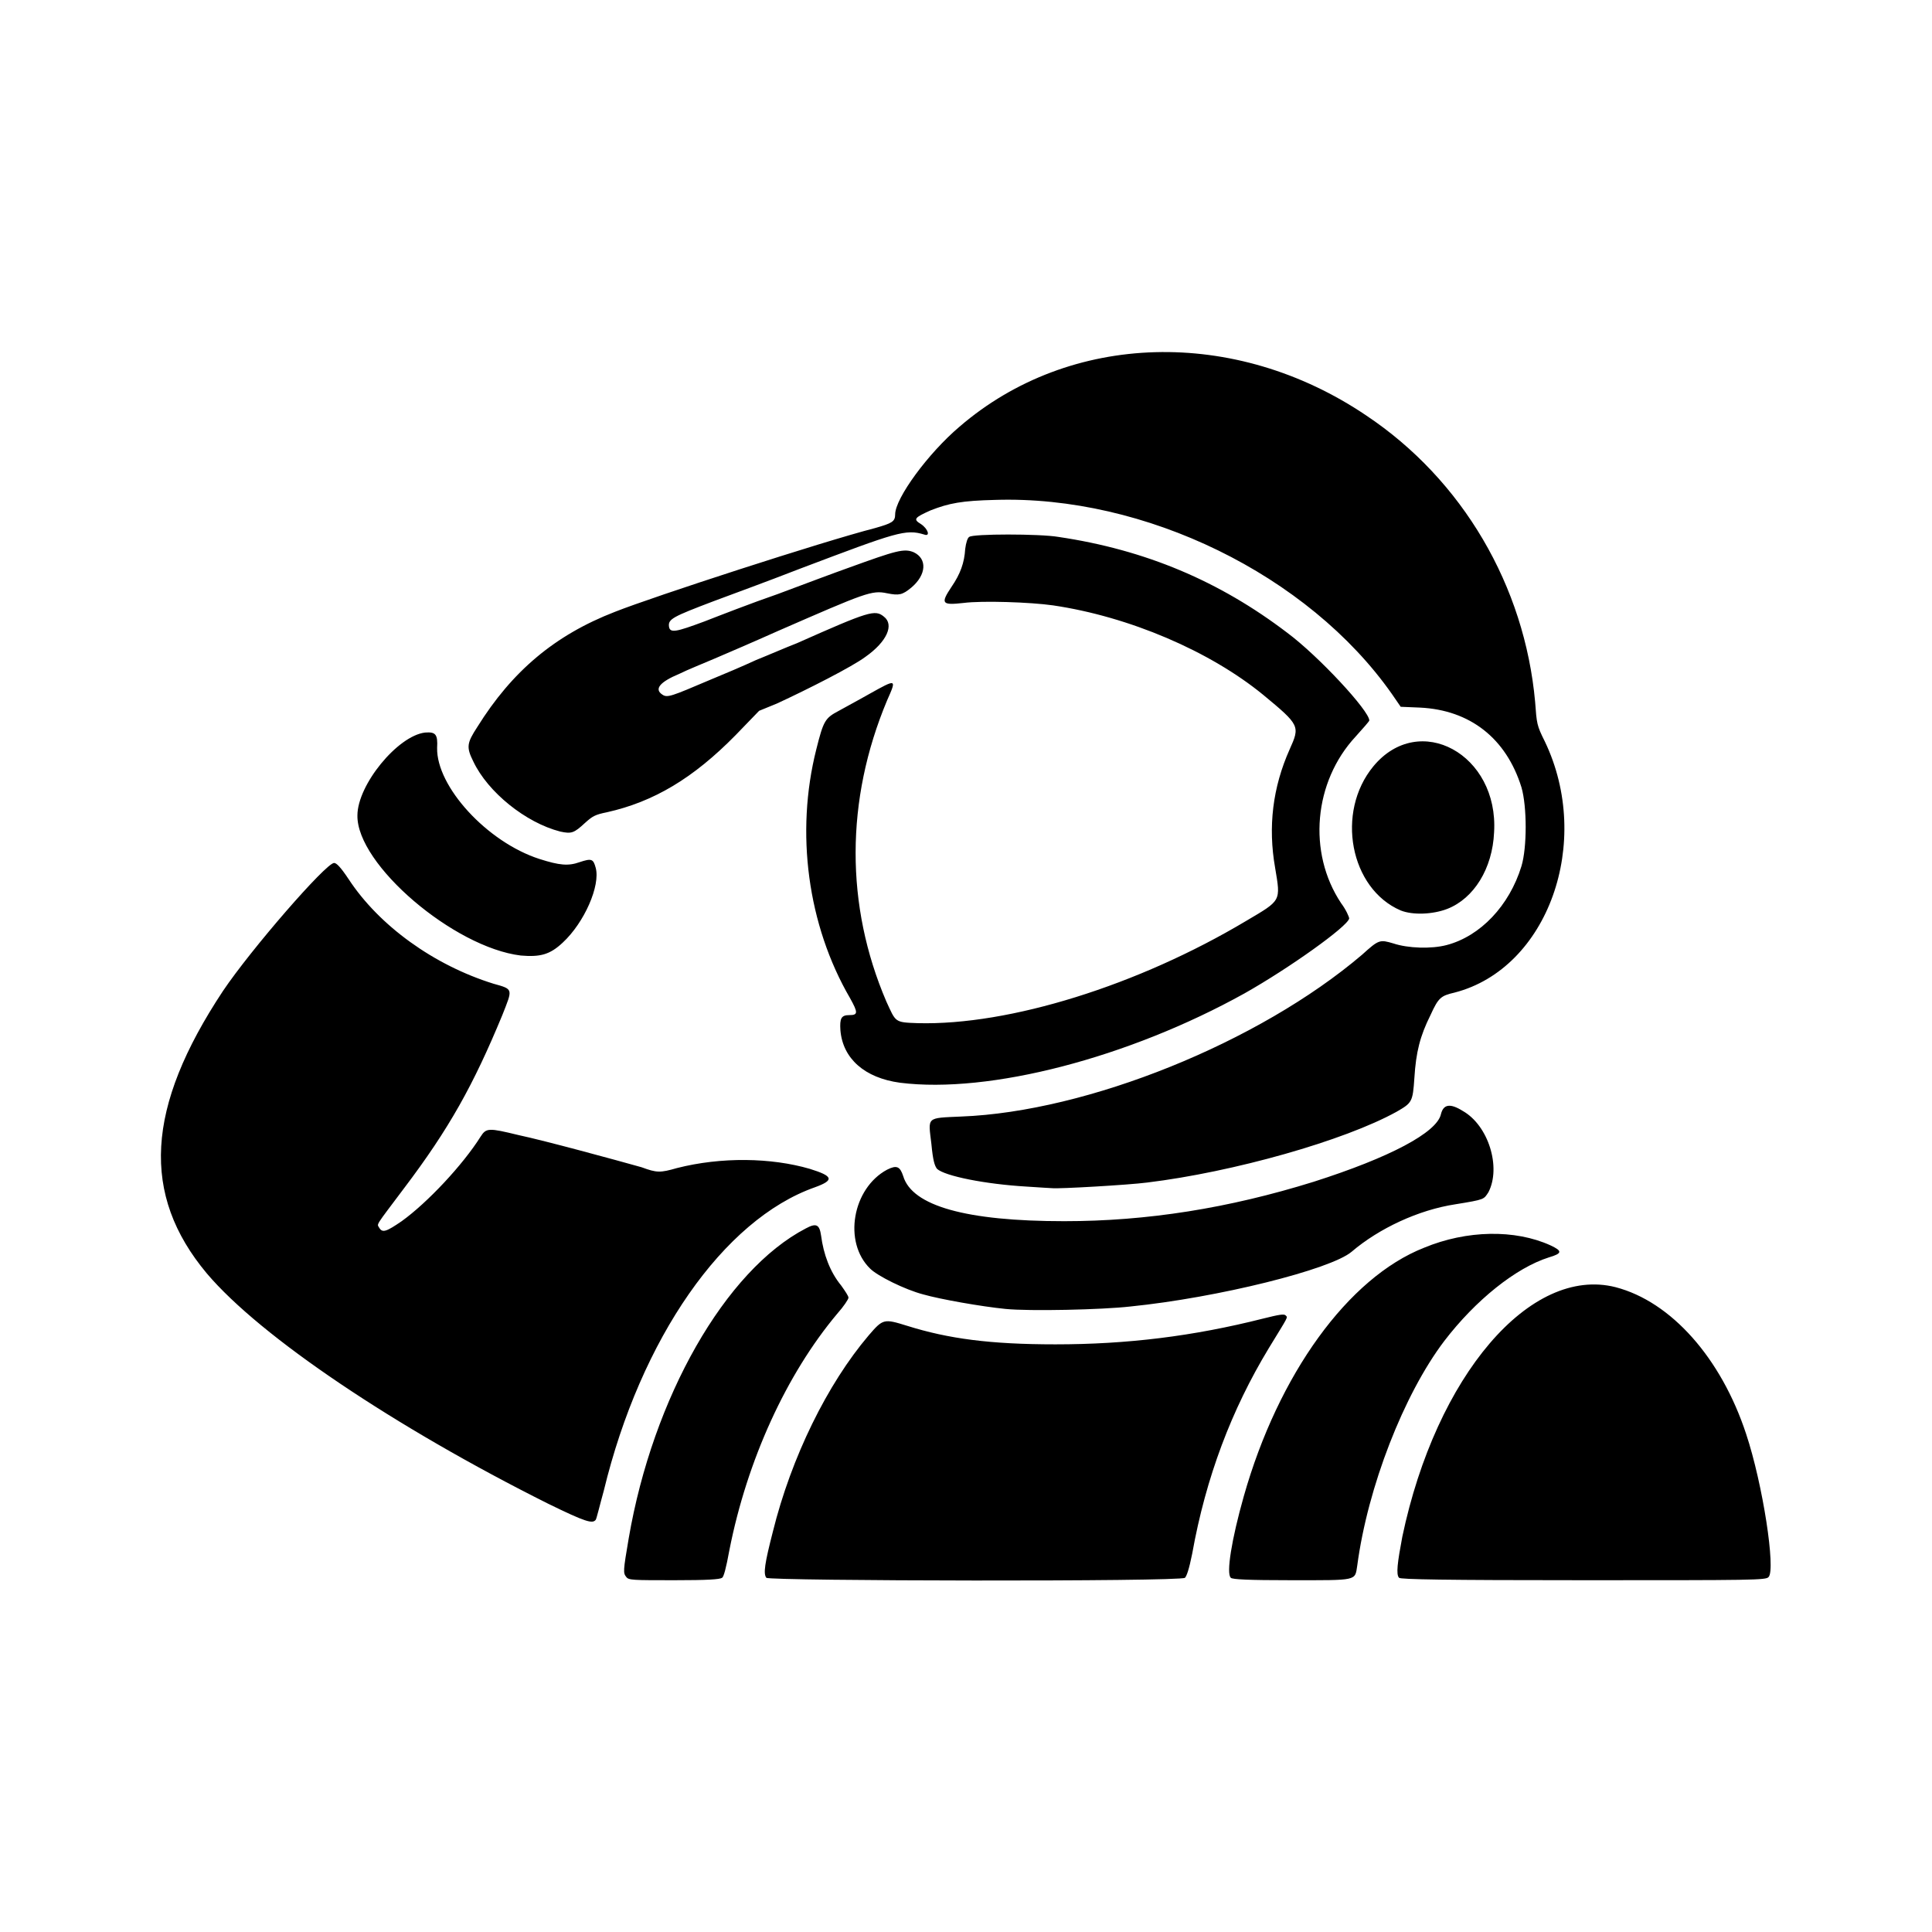
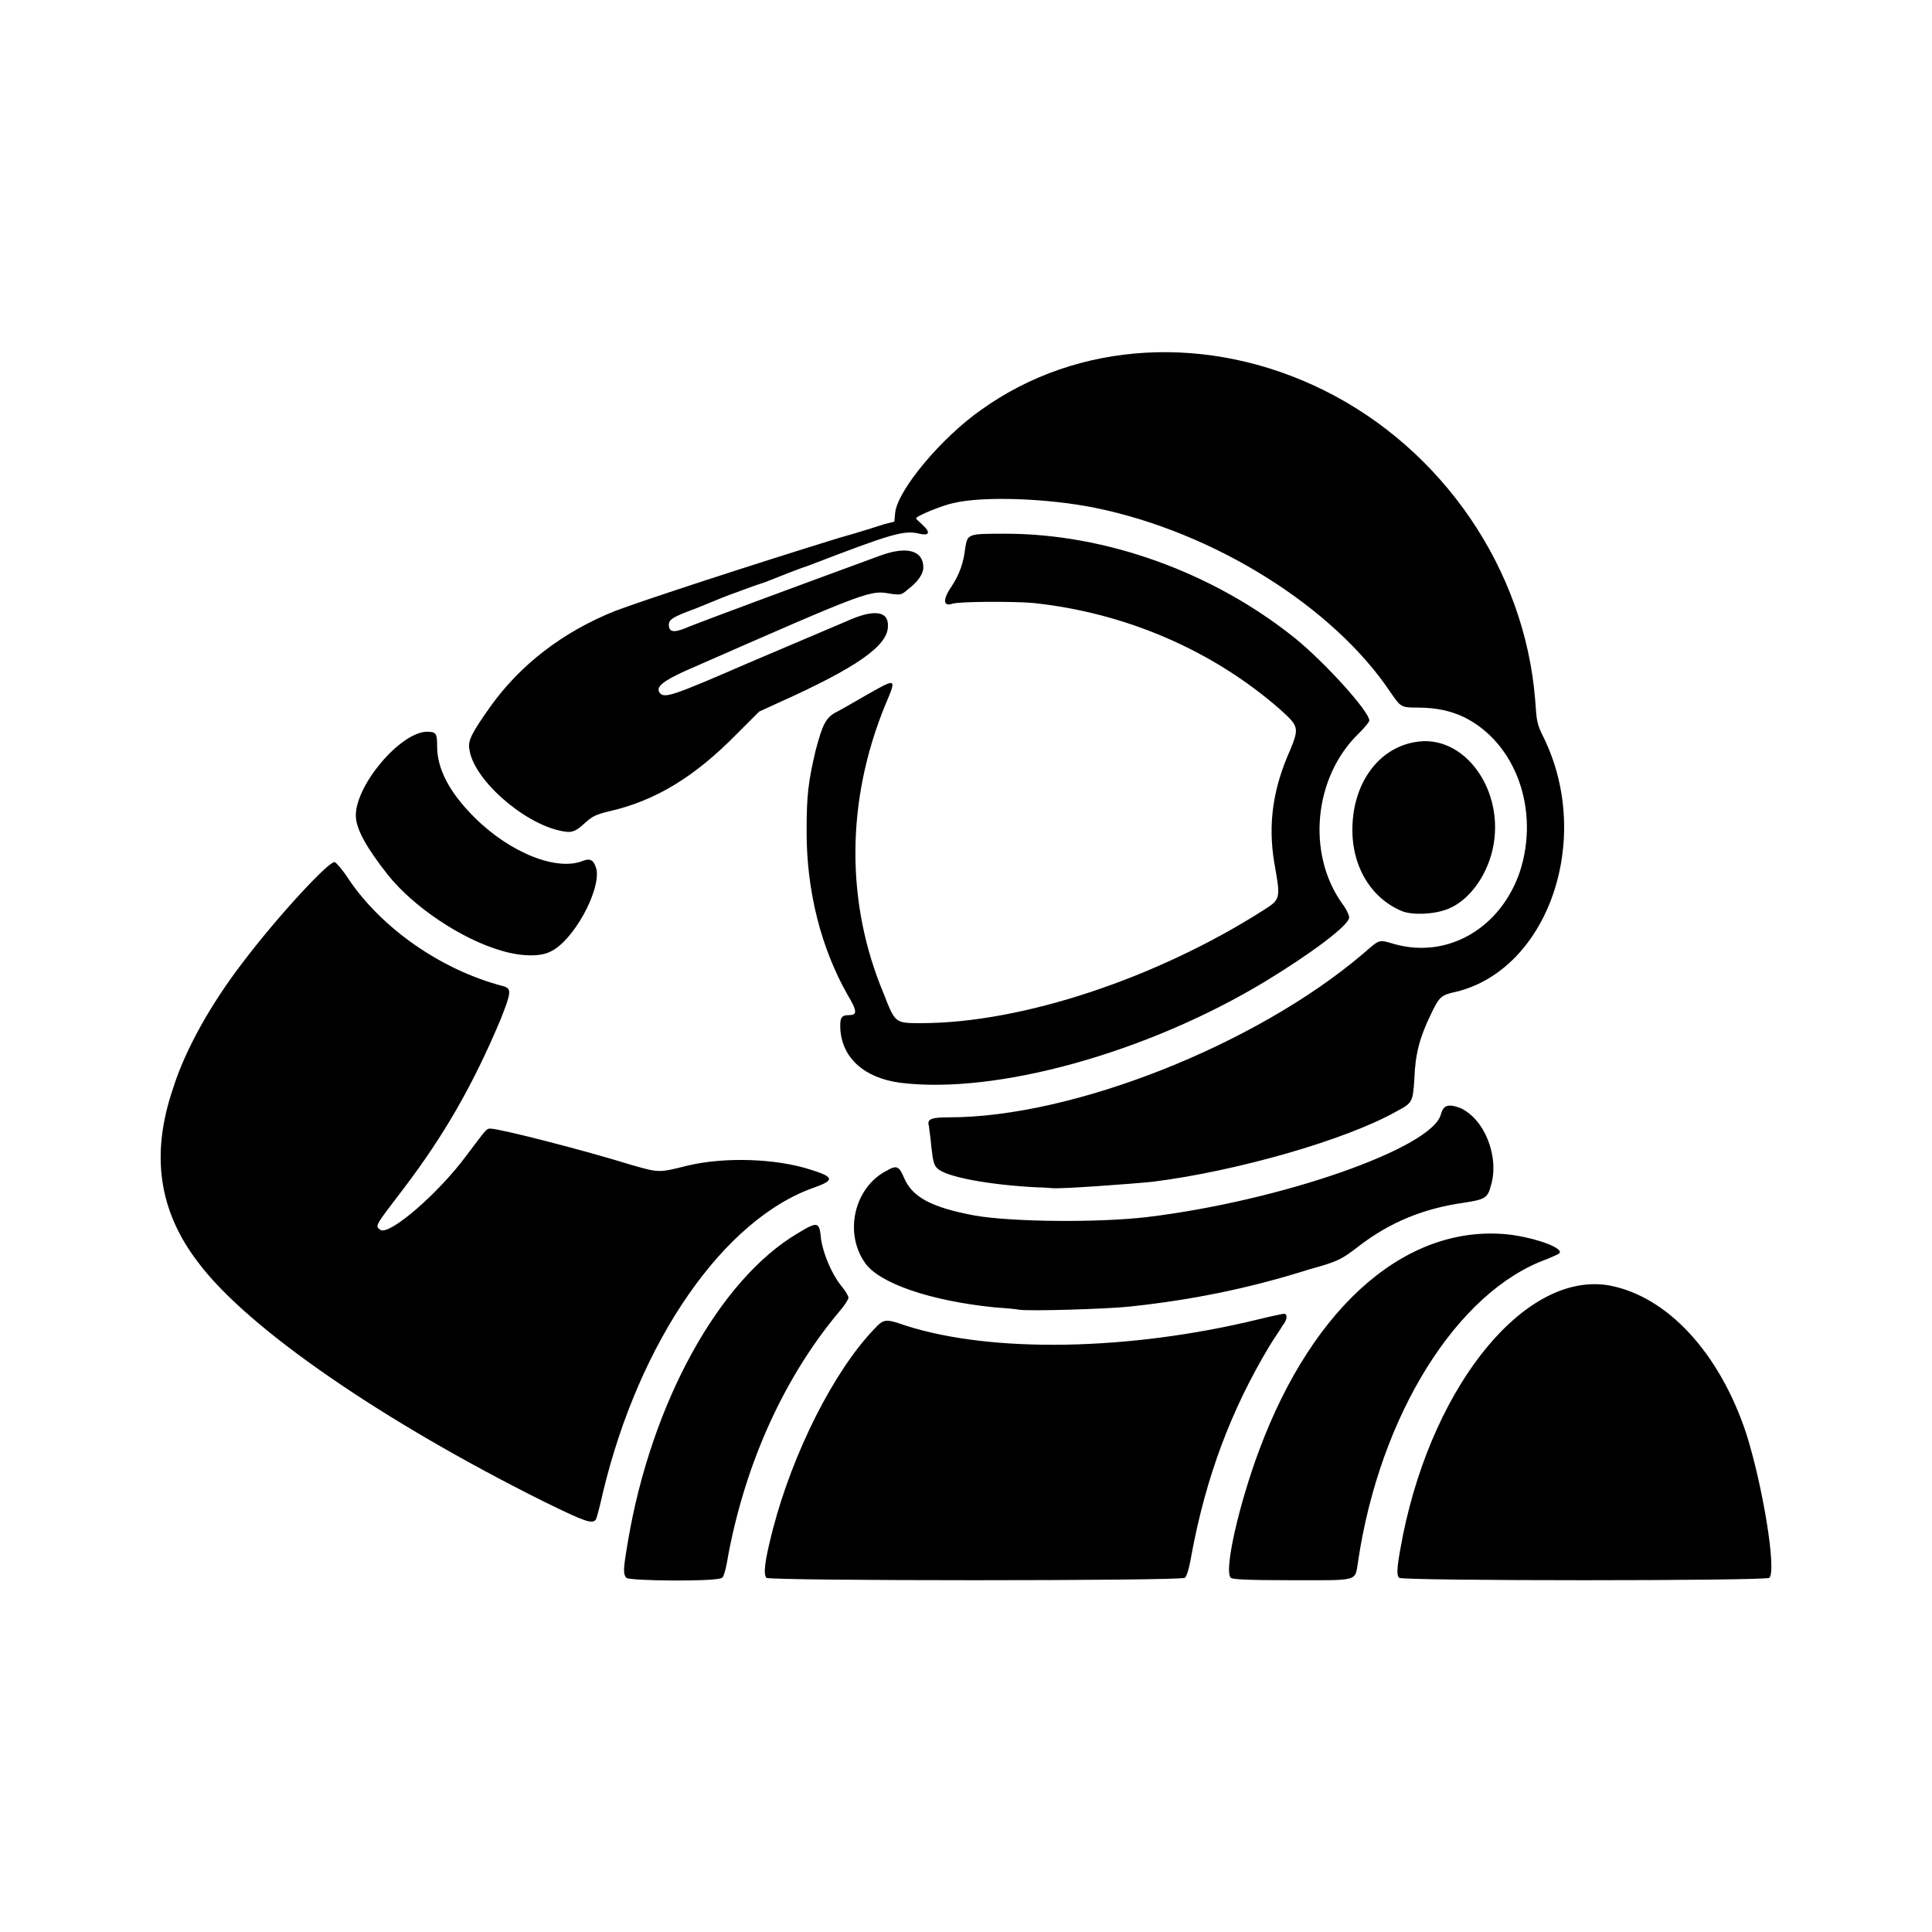
<svg xmlns="http://www.w3.org/2000/svg" viewBox="0 0 24 24">
-   <path d="M7.78,19.59C7.74,19.54 7.74,19.52 7.81,19.11C8.11,17.36 9.01,15.78 10.01,15.26C10.14,15.19 10.18,15.21 10.2,15.35C10.23,15.58 10.31,15.8 10.45,15.97C10.5,16.04 10.54,16.1 10.54,16.12C10.54,16.14 10.48,16.23 10.4,16.32C9.77,17.07 9.28,18.14 9.06,19.26C9.02,19.48 8.99,19.59 8.97,19.6C8.94,19.62 8.79,19.63 8.38,19.63C7.86,19.63 7.81,19.63 7.78,19.59zM9.52,19.6C9.48,19.55 9.5,19.42 9.6,19.03C9.83,18.1 10.28,17.19 10.79,16.59C10.97,16.38 10.98,16.38 11.27,16.47C11.78,16.63 12.3,16.7 13.11,16.7C14,16.7 14.82,16.6 15.69,16.38C15.89,16.33 15.95,16.32 15.97,16.34C16,16.37 16.01,16.34 15.76,16.75C15.3,17.51 14.98,18.35 14.81,19.3C14.77,19.5 14.74,19.58 14.72,19.6C14.66,19.65 9.55,19.64 9.52,19.6zM15.29,19.6C15.23,19.55 15.3,19.12 15.45,18.59C15.88,17.07 16.75,15.87 17.69,15.5C18.22,15.28 18.82,15.27 19.26,15.47C19.41,15.54 19.41,15.57 19.24,15.62C18.83,15.75 18.33,16.15 17.94,16.66C17.44,17.32 16.99,18.47 16.86,19.45C16.83,19.64 16.87,19.63 16.04,19.63C15.5,19.63 15.31,19.62 15.29,19.6zM17.38,19.6C17.34,19.56 17.36,19.41 17.42,19.09C17.84,17.09 19.01,15.72 20.07,15.99C20.76,16.17 21.38,16.87 21.69,17.81C21.9,18.44 22.06,19.5 21.97,19.59C21.94,19.63 21.78,19.63 19.67,19.63C17.94,19.63 17.4,19.62 17.38,19.6zM6.81,18.68C4.91,17.73 3.24,16.61 2.57,15.82C1.75,14.84 1.81,13.76 2.77,12.31C3.12,11.79 4.05,10.72 4.15,10.72C4.18,10.72 4.23,10.77 4.33,10.92C4.71,11.5 5.39,11.99 6.13,12.22C6.38,12.29 6.37,12.28 6.24,12.61C5.88,13.48 5.58,14.02 5.02,14.76C4.66,15.24 4.68,15.2 4.71,15.25C4.75,15.32 4.8,15.3 4.99,15.17C5.31,14.94 5.75,14.47 5.97,14.12C6.04,14.01 6.07,14.01 6.44,14.1C6.77,14.17 7.65,14.41 7.97,14.5C8.16,14.57 8.2,14.57 8.41,14.51C8.96,14.37 9.58,14.38 10.06,14.52C10.35,14.61 10.37,14.66 10.12,14.75C8.99,15.15 7.96,16.62 7.5,18.52C7.45,18.7 7.41,18.87 7.4,18.88C7.36,18.93 7.28,18.91 6.81,18.68zM12.49,16.26C12.19,16.23 11.68,16.14 11.47,16.08C11.24,16.02 10.9,15.85 10.81,15.76C10.47,15.43 10.59,14.76 11.02,14.53C11.14,14.47 11.18,14.49 11.22,14.61C11.33,14.98 12,15.17 13.22,15.17C14.25,15.17 15.26,15.01 16.32,14.68C17.26,14.38 17.85,14.07 17.9,13.84C17.93,13.72 18.01,13.7 18.17,13.8C18.49,13.98 18.65,14.5 18.49,14.81C18.43,14.9 18.45,14.9 18.08,14.96C17.62,15.03 17.13,15.26 16.79,15.55C16.53,15.77 15.13,16.12 14.04,16.23C13.69,16.27 12.79,16.29 12.49,16.26zM12.75,14.74C12.24,14.71 11.74,14.61 11.64,14.52C11.61,14.48 11.59,14.42 11.57,14.21C11.53,13.87 11.5,13.89 11.94,13.87C13.51,13.81 15.64,12.95 16.92,11.86C17.13,11.67 17.14,11.67 17.31,11.72C17.49,11.78 17.78,11.79 17.97,11.74C18.39,11.63 18.75,11.25 18.9,10.76C18.97,10.53 18.97,10.02 18.9,9.78C18.71,9.17 18.26,8.82 17.64,8.79L17.4,8.78L17.29,8.62C16.25,7.14 14.22,6.15 12.36,6.21C11.95,6.22 11.79,6.25 11.56,6.34C11.36,6.43 11.34,6.45 11.44,6.51C11.53,6.57 11.56,6.67 11.48,6.64C11.25,6.57 11.14,6.61 9.95,7.06C9.46,7.25 9.18,7.35 8.86,7.47C8.36,7.66 8.3,7.69 8.31,7.78C8.32,7.87 8.4,7.85 8.75,7.72C8.93,7.65 9.34,7.49 9.66,7.38C9.98,7.26 10.38,7.11 10.55,7.05C11.13,6.84 11.23,6.81 11.35,6.86C11.52,6.94 11.51,7.14 11.32,7.3C11.21,7.39 11.17,7.4 11.02,7.37C10.83,7.33 10.76,7.36 9.66,7.84C9.37,7.97 9.02,8.12 8.88,8.18C8.74,8.24 8.54,8.32 8.44,8.37C8.2,8.47 8.12,8.56 8.23,8.63C8.29,8.67 8.34,8.65 8.81,8.45C8.98,8.38 9.24,8.27 9.39,8.2C9.54,8.14 9.77,8.04 9.9,7.99C10.8,7.59 10.87,7.57 10.98,7.66C11.11,7.76 11.02,7.97 10.75,8.16C10.59,8.28 10.04,8.56 9.65,8.74L9.43,8.83L9.14,9.13C8.61,9.67 8.12,9.96 7.54,10.09C7.39,10.12 7.36,10.14 7.27,10.22C7.13,10.35 7.1,10.36 6.96,10.33C6.53,10.22 6.06,9.84 5.88,9.46C5.79,9.28 5.8,9.23 5.93,9.03C6.36,8.34 6.89,7.89 7.64,7.6C8.12,7.41 10.21,6.73 10.87,6.56C11.08,6.5 11.12,6.48 11.12,6.39C11.12,6.19 11.53,5.63 11.92,5.3C13.29,4.12 15.34,4.06 16.97,5.16C18.17,5.96 18.94,7.28 19.07,8.72C19.09,8.99 19.09,9.01 19.19,9.21C19.79,10.46 19.23,12.03 18.07,12.33C17.9,12.37 17.87,12.39 17.77,12.61C17.64,12.87 17.59,13.07 17.57,13.39C17.55,13.69 17.54,13.7 17.35,13.81C16.7,14.17 15.32,14.56 14.25,14.69C14.02,14.72 13.15,14.77 13.07,14.76C13.05,14.76 12.91,14.75 12.75,14.74zM11.18,13.45C10.74,13.39 10.47,13.15 10.44,12.8C10.43,12.65 10.45,12.61 10.55,12.61C10.66,12.61 10.66,12.58 10.56,12.4C10.03,11.49 9.88,10.34 10.14,9.31C10.23,8.95 10.25,8.92 10.42,8.83C10.49,8.79 10.66,8.7 10.8,8.62C11.14,8.43 11.14,8.43 11.02,8.7C10.5,9.94 10.5,11.25 11.01,12.44C11.13,12.7 11.11,12.7 11.4,12.71C12.54,12.74 14.14,12.24 15.48,11.44C15.92,11.18 15.91,11.2 15.84,10.78C15.75,10.27 15.81,9.78 16.02,9.31C16.15,9.02 16.15,9.01 15.69,8.63C15.03,8.09 14.03,7.66 13.08,7.52C12.8,7.48 12.2,7.46 11.97,7.49C11.7,7.52 11.68,7.5 11.82,7.29C11.93,7.13 11.98,6.99 11.99,6.82C12,6.74 12.02,6.68 12.04,6.67C12.08,6.63 12.92,6.63 13.15,6.67C14.23,6.83 15.15,7.22 15.99,7.86C16.38,8.15 17.01,8.83 17.01,8.95C17.01,8.96 16.93,9.05 16.84,9.15C16.32,9.71 16.24,10.59 16.66,11.22C16.72,11.3 16.76,11.39 16.76,11.41C16.74,11.51 16.01,12.03 15.46,12.34C14.02,13.14 12.29,13.59 11.18,13.45zM6.47,11.87C5.64,11.77 4.43,10.74 4.44,10.13C4.44,9.75 4.94,9.14 5.28,9.1C5.41,9.09 5.44,9.12 5.43,9.29C5.42,9.77 6.05,10.46 6.7,10.67C6.95,10.75 7.06,10.76 7.2,10.71C7.35,10.66 7.37,10.67 7.4,10.78C7.46,11 7.26,11.46 6.99,11.71C6.83,11.86 6.71,11.89 6.47,11.87zM17.4,11.31C16.77,11.04 16.59,10.09 17.06,9.52C17.63,8.83 18.62,9.37 18.56,10.34C18.54,10.79 18.31,11.16 17.98,11.29C17.8,11.36 17.55,11.37 17.4,11.31z" />
+   <path d="M7.78,19.6C7.74,19.55 7.74,19.5 7.8,19.15C8.09,17.43 8.93,15.9 9.91,15.32C10.16,15.17 10.18,15.17 10.2,15.4C10.23,15.58 10.33,15.82 10.44,15.96C10.5,16.03 10.54,16.1 10.54,16.12C10.54,16.14 10.49,16.22 10.42,16.3C9.75,17.1 9.27,18.15 9.05,19.3C9.02,19.49 8.99,19.59 8.97,19.6C8.91,19.65 7.82,19.64 7.78,19.6zM9.52,19.6C9.48,19.55 9.5,19.39 9.6,19C9.85,18.04 10.36,17.03 10.86,16.51C10.98,16.38 11,16.38 11.26,16.47C12.33,16.81 14.03,16.78 15.63,16.39C15.79,16.35 15.94,16.32 15.95,16.32C16,16.32 15.99,16.4 15.93,16.47C15.91,16.51 15.83,16.62 15.77,16.72C15.29,17.52 14.98,18.35 14.8,19.32C14.77,19.5 14.74,19.58 14.72,19.6C14.66,19.64 9.55,19.64 9.52,19.6zM15.29,19.6C15.2,19.52 15.39,18.69 15.64,18.02C16.32,16.19 17.51,15.18 18.78,15.34C19.12,15.39 19.43,15.51 19.37,15.57C19.36,15.58 19.29,15.61 19.22,15.64C18.1,16.04 17.14,17.58 16.87,19.4C16.83,19.65 16.89,19.63 16.05,19.63C15.5,19.63 15.31,19.62 15.29,19.6zM17.38,19.6C17.34,19.56 17.36,19.42 17.43,19.06C17.82,17.16 18.97,15.78 20,15.97C20.72,16.11 21.36,16.81 21.69,17.8C21.9,18.46 22.07,19.51 21.98,19.6C21.94,19.64 17.42,19.64 17.38,19.6zM6.77,18.66C4.76,17.66 3.07,16.5 2.46,15.68C1.97,15.04 1.87,14.34 2.15,13.52C2.3,13.04 2.62,12.47 3.02,11.95C3.46,11.37 4.1,10.68 4.16,10.71C4.18,10.72 4.26,10.81 4.33,10.92C4.74,11.53 5.48,12.05 6.25,12.25C6.36,12.28 6.35,12.33 6.22,12.66C5.88,13.47 5.52,14.1 5.01,14.77C4.66,15.23 4.65,15.23 4.73,15.28C4.85,15.34 5.45,14.82 5.79,14.36C6.04,14.03 6.04,14.02 6.09,14.02C6.21,14.02 7.26,14.29 7.84,14.47C8.19,14.57 8.18,14.57 8.54,14.48C9,14.37 9.64,14.39 10.07,14.53C10.36,14.62 10.37,14.66 10.12,14.75C8.99,15.14 7.94,16.66 7.49,18.54C7.45,18.72 7.41,18.87 7.4,18.88C7.35,18.93 7.28,18.91 6.77,18.66zM12.66,16.27C12.62,16.26 12.48,16.25 12.35,16.24C11.56,16.16 10.91,15.94 10.74,15.68C10.48,15.3 10.62,14.74 11.02,14.54C11.14,14.47 11.17,14.49 11.23,14.63C11.33,14.87 11.57,15 12.11,15.1C12.57,15.18 13.63,15.19 14.24,15.12C15.91,14.92 17.8,14.26 17.9,13.84C17.93,13.73 17.99,13.71 18.13,13.76C18.44,13.89 18.63,14.37 18.52,14.73C18.48,14.88 18.45,14.9 18.19,14.94C17.69,15.01 17.27,15.18 16.88,15.48C16.66,15.65 16.62,15.67 16.26,15.77C15.5,16.01 14.79,16.15 14.04,16.23C13.77,16.26 12.81,16.29 12.66,16.27zM12.89,14.75C12.29,14.72 11.74,14.62 11.64,14.51C11.6,14.47 11.59,14.42 11.57,14.25C11.56,14.13 11.54,14.01 11.54,13.99C11.51,13.9 11.57,13.88 11.79,13.88C13.33,13.88 15.6,12.98 16.93,11.85C17.15,11.66 17.12,11.67 17.33,11.73C17.99,11.91 18.64,11.53 18.88,10.83C19.13,10.06 18.83,9.23 18.19,8.91C18.02,8.83 17.84,8.79 17.61,8.79C17.4,8.79 17.4,8.78 17.28,8.61C16.57,7.54 15.08,6.61 13.61,6.31C13.03,6.19 12.21,6.16 11.84,6.25C11.7,6.28 11.38,6.41 11.38,6.44C11.38,6.45 11.42,6.48 11.46,6.52C11.56,6.61 11.55,6.66 11.42,6.63C11.23,6.58 11.05,6.64 10.06,7.02C9.91,7.07 9.66,7.17 9.51,7.23C9.35,7.28 9.15,7.36 9.06,7.39C8.98,7.42 8.79,7.5 8.64,7.56C8.34,7.67 8.3,7.7 8.31,7.78C8.32,7.86 8.39,7.86 8.57,7.78C8.88,7.66 9.74,7.34 10.94,6.9C11.27,6.78 11.47,6.84 11.47,7.05C11.47,7.13 11.4,7.23 11.28,7.32C11.2,7.39 11.19,7.39 11.09,7.38C10.8,7.33 10.87,7.3 8.5,8.34C8.24,8.46 8.15,8.53 8.19,8.6C8.25,8.68 8.32,8.66 9.31,8.23C9.85,8 10.39,7.77 10.51,7.72C10.86,7.56 11.04,7.59 11.03,7.78C11.03,8.02 10.65,8.29 9.67,8.73L9.43,8.84L9.15,9.12C8.63,9.65 8.14,9.95 7.56,10.08C7.4,10.12 7.36,10.14 7.27,10.22C7.14,10.34 7.1,10.35 6.96,10.32C6.49,10.22 5.87,9.67 5.83,9.3C5.81,9.2 5.87,9.09 6.09,8.78C6.46,8.26 6.99,7.85 7.64,7.59C7.98,7.46 9.42,6.99 10.43,6.68C10.68,6.61 10.93,6.53 10.99,6.51L11.11,6.48L11.12,6.37C11.15,6.09 11.69,5.44 12.19,5.09C13.39,4.23 15.02,4.14 16.45,4.85C17.92,5.58 18.94,7.07 19.07,8.69C19.09,8.97 19.09,8.99 19.18,9.17C19.79,10.43 19.23,12.04 18.09,12.32C17.9,12.36 17.88,12.38 17.77,12.61C17.64,12.88 17.58,13.09 17.57,13.4C17.55,13.69 17.55,13.7 17.34,13.81C16.72,14.16 15.36,14.55 14.32,14.68C14.02,14.71 13.19,14.77 13.08,14.76C13.06,14.76 12.97,14.75 12.89,14.75zM11.18,13.45C10.74,13.39 10.47,13.15 10.44,12.8C10.43,12.64 10.45,12.61 10.55,12.61C10.65,12.61 10.65,12.56 10.53,12.36C10.2,11.78 10.02,11.07 10.02,10.34C10.02,9.87 10.04,9.72 10.13,9.33C10.22,8.99 10.26,8.91 10.4,8.84C10.46,8.81 10.63,8.71 10.77,8.63C11.14,8.42 11.14,8.42 11,8.75C10.51,9.94 10.5,11.21 10.98,12.35C11.12,12.71 11.12,12.71 11.44,12.71C12.7,12.71 14.37,12.15 15.69,11.31C15.91,11.17 15.91,11.17 15.83,10.72C15.75,10.24 15.81,9.8 16.03,9.31C16.14,9.04 16.13,9.02 15.91,8.82C15.07,8.08 13.98,7.61 12.83,7.49C12.6,7.47 11.92,7.47 11.83,7.5C11.71,7.54 11.71,7.44 11.83,7.27C11.92,7.13 11.97,6.99 11.99,6.81C12.02,6.63 12.02,6.63 12.49,6.63C13.74,6.63 15.07,7.11 16.09,7.93C16.47,8.24 17.01,8.84 17.01,8.95C17.01,8.97 16.95,9.04 16.88,9.11C16.32,9.65 16.23,10.6 16.67,11.22C16.73,11.3 16.76,11.37 16.76,11.4C16.75,11.5 16.28,11.85 15.72,12.19C14.25,13.08 12.37,13.6 11.18,13.45zM6.23,11.81C5.74,11.67 5.14,11.27 4.82,10.87C4.56,10.54 4.42,10.3 4.42,10.13C4.42,9.75 4.97,9.1 5.3,9.09C5.42,9.09 5.43,9.11 5.43,9.27C5.43,9.55 5.58,9.84 5.89,10.15C6.34,10.6 6.93,10.83 7.25,10.69C7.34,10.66 7.38,10.69 7.41,10.8C7.46,11.07 7.12,11.69 6.84,11.82C6.71,11.89 6.46,11.88 6.23,11.81zM17.42,11.32C17.03,11.16 16.79,10.76 16.8,10.28C16.81,9.73 17.12,9.3 17.57,9.22C18.19,9.1 18.71,9.83 18.54,10.56C18.46,10.9 18.24,11.19 17.99,11.29C17.82,11.36 17.55,11.37 17.42,11.32z" />
</svg>
